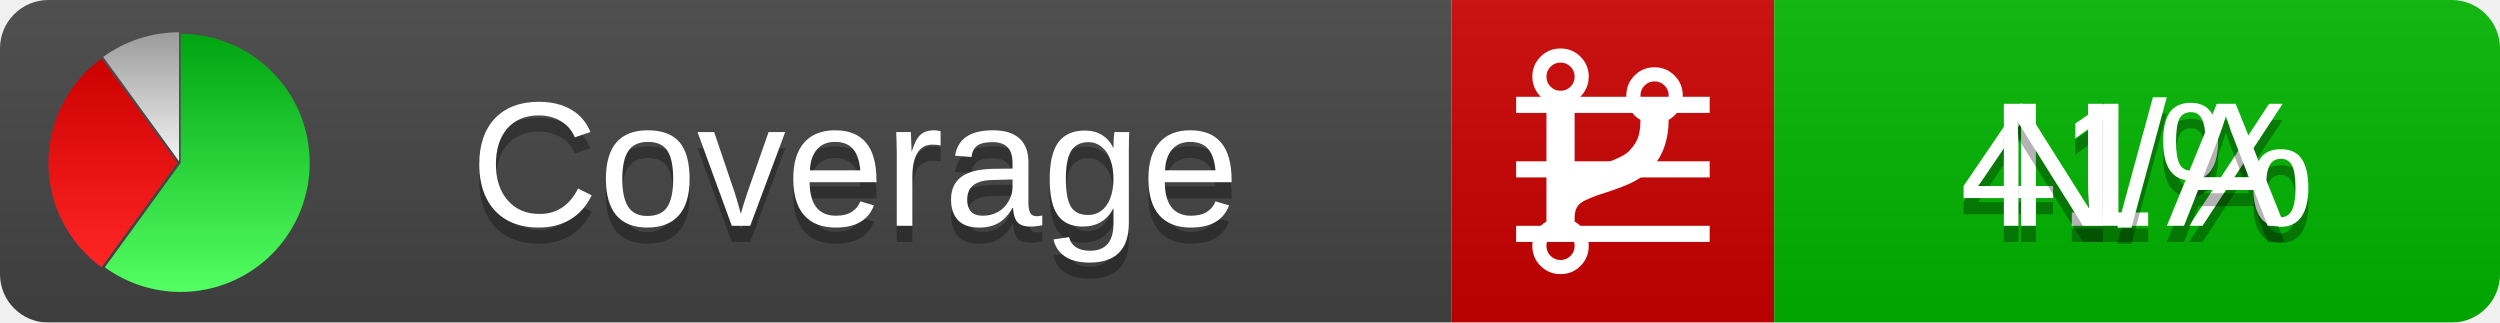
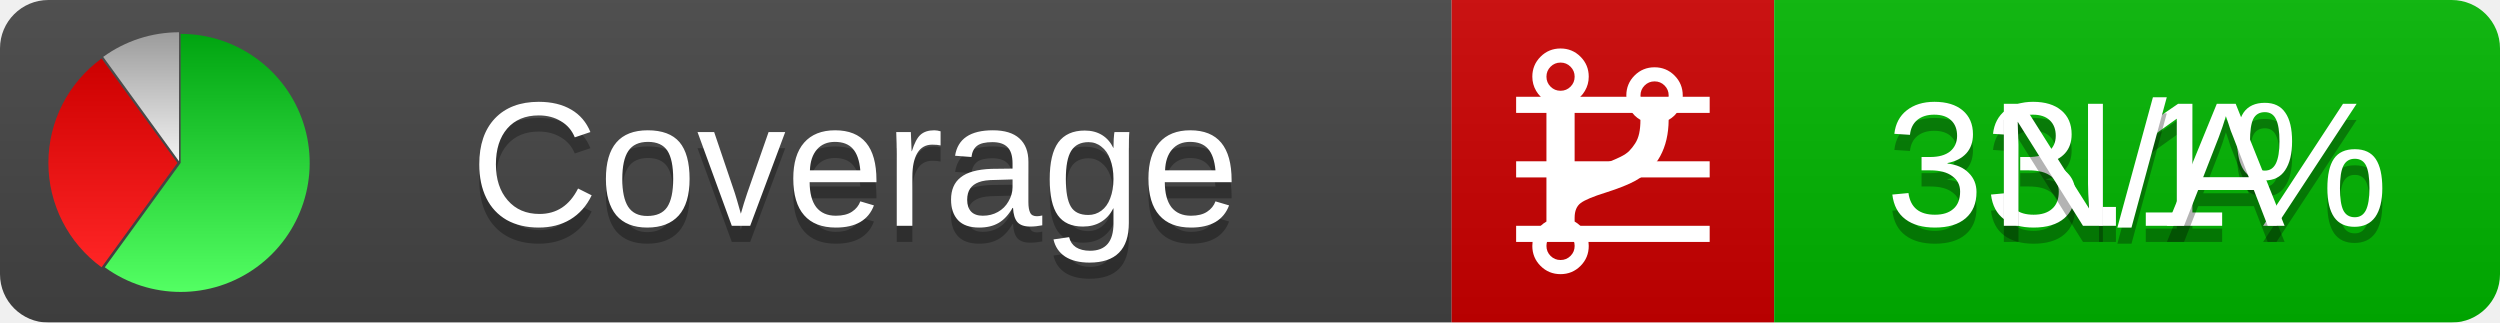
<svg xmlns="http://www.w3.org/2000/svg" xmlns:xlink="http://www.w3.org/1999/xlink" width="155" height="20">
  <style type="text/css">
          
            @keyframes fadeout {
              0 % { visibility: visible; opacity: 1; }
              40% { visibility: visible; opacity: 1; }
              50% { visibility: hidden; opacity: 0; }
              90% { visibility: hidden; opacity: 0; }
              100% { visibility: visible; opacity: 1; }
            }
            @keyframes fadein {
              0% { visibility: hidden; opacity: 0; }
              40% { visibility: hidden; opacity: 0; }
              50% { visibility: visible; opacity: 1; }
              90% { visibility: visible; opacity: 1; }
              100% { visibility: hidden; opacity: 0; }
            }
            .linecoverage {
                animation-duration: 10s;
                animation-name: fadeout;
                animation-iteration-count: infinite;
            }
            .branchcoverage {
                animation-duration: 10s;
                animation-name: fadein;
                animation-iteration-count: infinite;
            }
          
    </style>
  <defs>
    <linearGradient id="gradient" x2="0" y2="100%">
      <stop offset="0" stop-color="#bbb" stop-opacity=".1" />
      <stop offset="1" stop-opacity=".1" />
    </linearGradient>
    <linearGradient id="green" x2="0" y2="100%">
      <stop offset="0" stop-color="#00A410" />
      <stop offset="1" stop-color="#53FF63" />
    </linearGradient>
    <linearGradient id="red" x2="0" y2="100%">
      <stop offset="0" stop-color="#C00" />
      <stop offset="1" stop-color="#FF2525" />
    </linearGradient>
    <linearGradient id="gray" x2="0" y2="100%">
      <stop offset="0" stop-color="#9B9B9B" />
      <stop offset="1" stop-color="#F3F3F3" />
    </linearGradient>
    <mask id="mask">
      <rect width="155" height="20" rx="3" fill="#fff" />
    </mask>
    <g id="icon">
      <path style="fill:url(#green);" d="M205,202.5 l0,-200 a200,200 0 1,1 -117.558,361.803 z" />
      <path style="fill:url(#red);" d="M200,202.5 l-117.558,161.803 a200,200 0 0,1 0,-323.607 z" />
      <path style="fill:url(#gray);" d="M202.5,200 l-117.558,-161.803 a200,200 0 0,1 117.558,-38.196 z" />
    </g>
  </defs>
  <g mask="url(#mask)">
    <rect x="0" y="0" width="90" height="20" fill="#444" />
    <rect x="90" y="0" width="20" height="20" fill="#c00" />
    <rect x="110" y="0" width="45" height="20" fill="#00B600" />
    <rect x="0" y="0" width="155" height="20" fill="url(#gradient)" />
  </g>
  <g>
    <path class="linecoverage" stroke="#fff" d="M94 6.5 h12 M94 10.5 h12 M94 14.5 h12" />
    <path class="branchcoverage" fill="#fff" d="m 97.628,15.247 q 0,-0.364 -0.255,-0.619 -0.255,-0.255 -0.619,-0.255 -0.364,0 -0.619,0.255 -0.255,0.255 -0.255,0.619 0,0.364 0.255,0.619 0.255,0.255 0.619,0.255 0.364,0 0.619,-0.255 0.255,-0.255 0.255,-0.619 z m 0,-10.493 q 0,-0.364 -0.255,-0.619 -0.255,-0.255 -0.619,-0.255 -0.364,0 -0.619,0.255 -0.255,0.255 -0.255,0.619 0,0.364 0.255,0.619 0.255,0.255 0.619,0.255 0.364,0 0.619,-0.255 0.255,-0.255 0.255,-0.619 z m 5.83,1.166 q 0,-0.364 -0.255,-0.619 -0.255,-0.255 -0.619,-0.255 -0.364,0 -0.619,0.255 -0.255,0.255 -0.255,0.619 0,0.364 0.255,0.619 0.255,0.255 0.619,0.255 0.364,0 0.619,-0.255 0.255,-0.255 0.255,-0.619 z m 0.874,0 q 0,0.474 -0.237,0.879 -0.237,0.405 -0.638,0.633 -0.018,2.614 -2.059,3.771 -0.619,0.346 -1.849,0.738 -1.166,0.364 -1.544,0.647 -0.378,0.282 -0.378,0.911 l 0,0.237 q 0.401,0.228 0.638,0.633 0.237,0.405 0.237,0.879 0,0.729 -0.51,1.239 -0.51,0.51 -1.239,0.51 -0.729,0 -1.239,-0.51 -0.51,-0.51 -0.51,-1.239 0,-0.474 0.237,-0.879 0.237,-0.405 0.638,-0.633 l 0,-7.469 q -0.401,-0.228 -0.638,-0.633 -0.237,-0.405 -0.237,-0.879 0,-0.729 0.51,-1.239 0.51,-0.51 1.239,-0.51 0.729,0 1.239,0.51 0.51,0.51 0.51,1.239 0,0.474 -0.237,0.879 -0.237,0.405 -0.638,0.633 l 0,4.527 q 0.492,-0.237 1.403,-0.519 0.501,-0.155 0.797,-0.269 0.296,-0.114 0.642,-0.282 0.346,-0.169 0.537,-0.36 0.191,-0.191 0.369,-0.465 0.178,-0.273 0.255,-0.633 0.077,-0.36 0.077,-0.833 -0.401,-0.228 -0.638,-0.633 -0.237,-0.405 -0.237,-0.879 0,-0.729 0.51,-1.239 0.51,-0.51 1.239,-0.51 0.729,0 1.239,0.51 0.51,0.51 0.51,1.239 z" />
  </g>
  <g fill="#fff" text-anchor="middle" font-family="Verdana,Arial,Geneva,sans-serif" font-size="11">
    <a xlink:href="https://github.com/danielpalme/ReportGenerator" target="_top">
      <use xlink:href="#icon" transform="translate(3,2) scale(.04)" />
    </a>
    <text x="53" y="15" fill="#010101" fill-opacity=".3">Coverage</text>
    <text x="53" y="14" fill="#fff">Coverage</text>
-     <text class="linecoverage" x="132.5" y="15" fill="#010101" fill-opacity=".3">41%</text>
-     <text class="linecoverage" x="132.5" y="14">41%</text>
+     <text class="linecoverage" x="132.5" y="15" fill="#010101" fill-opacity=".3">33.1%</text>
+     <text class="linecoverage" x="132.5" y="14">33.1%</text>
    <text class="branchcoverage" x="132.5" y="15" fill="#010101" fill-opacity=".3">N/A</text>
    <text class="branchcoverage" x="132.5" y="14">N/A</text>
  </g>
  <g>
    <rect class="linecoverage" x="90" y="0" width="65" height="20" fill-opacity="0" />
    <rect class="branchcoverage" x="90" y="0" width="65" height="20" fill-opacity="0" />
  </g>
</svg>
